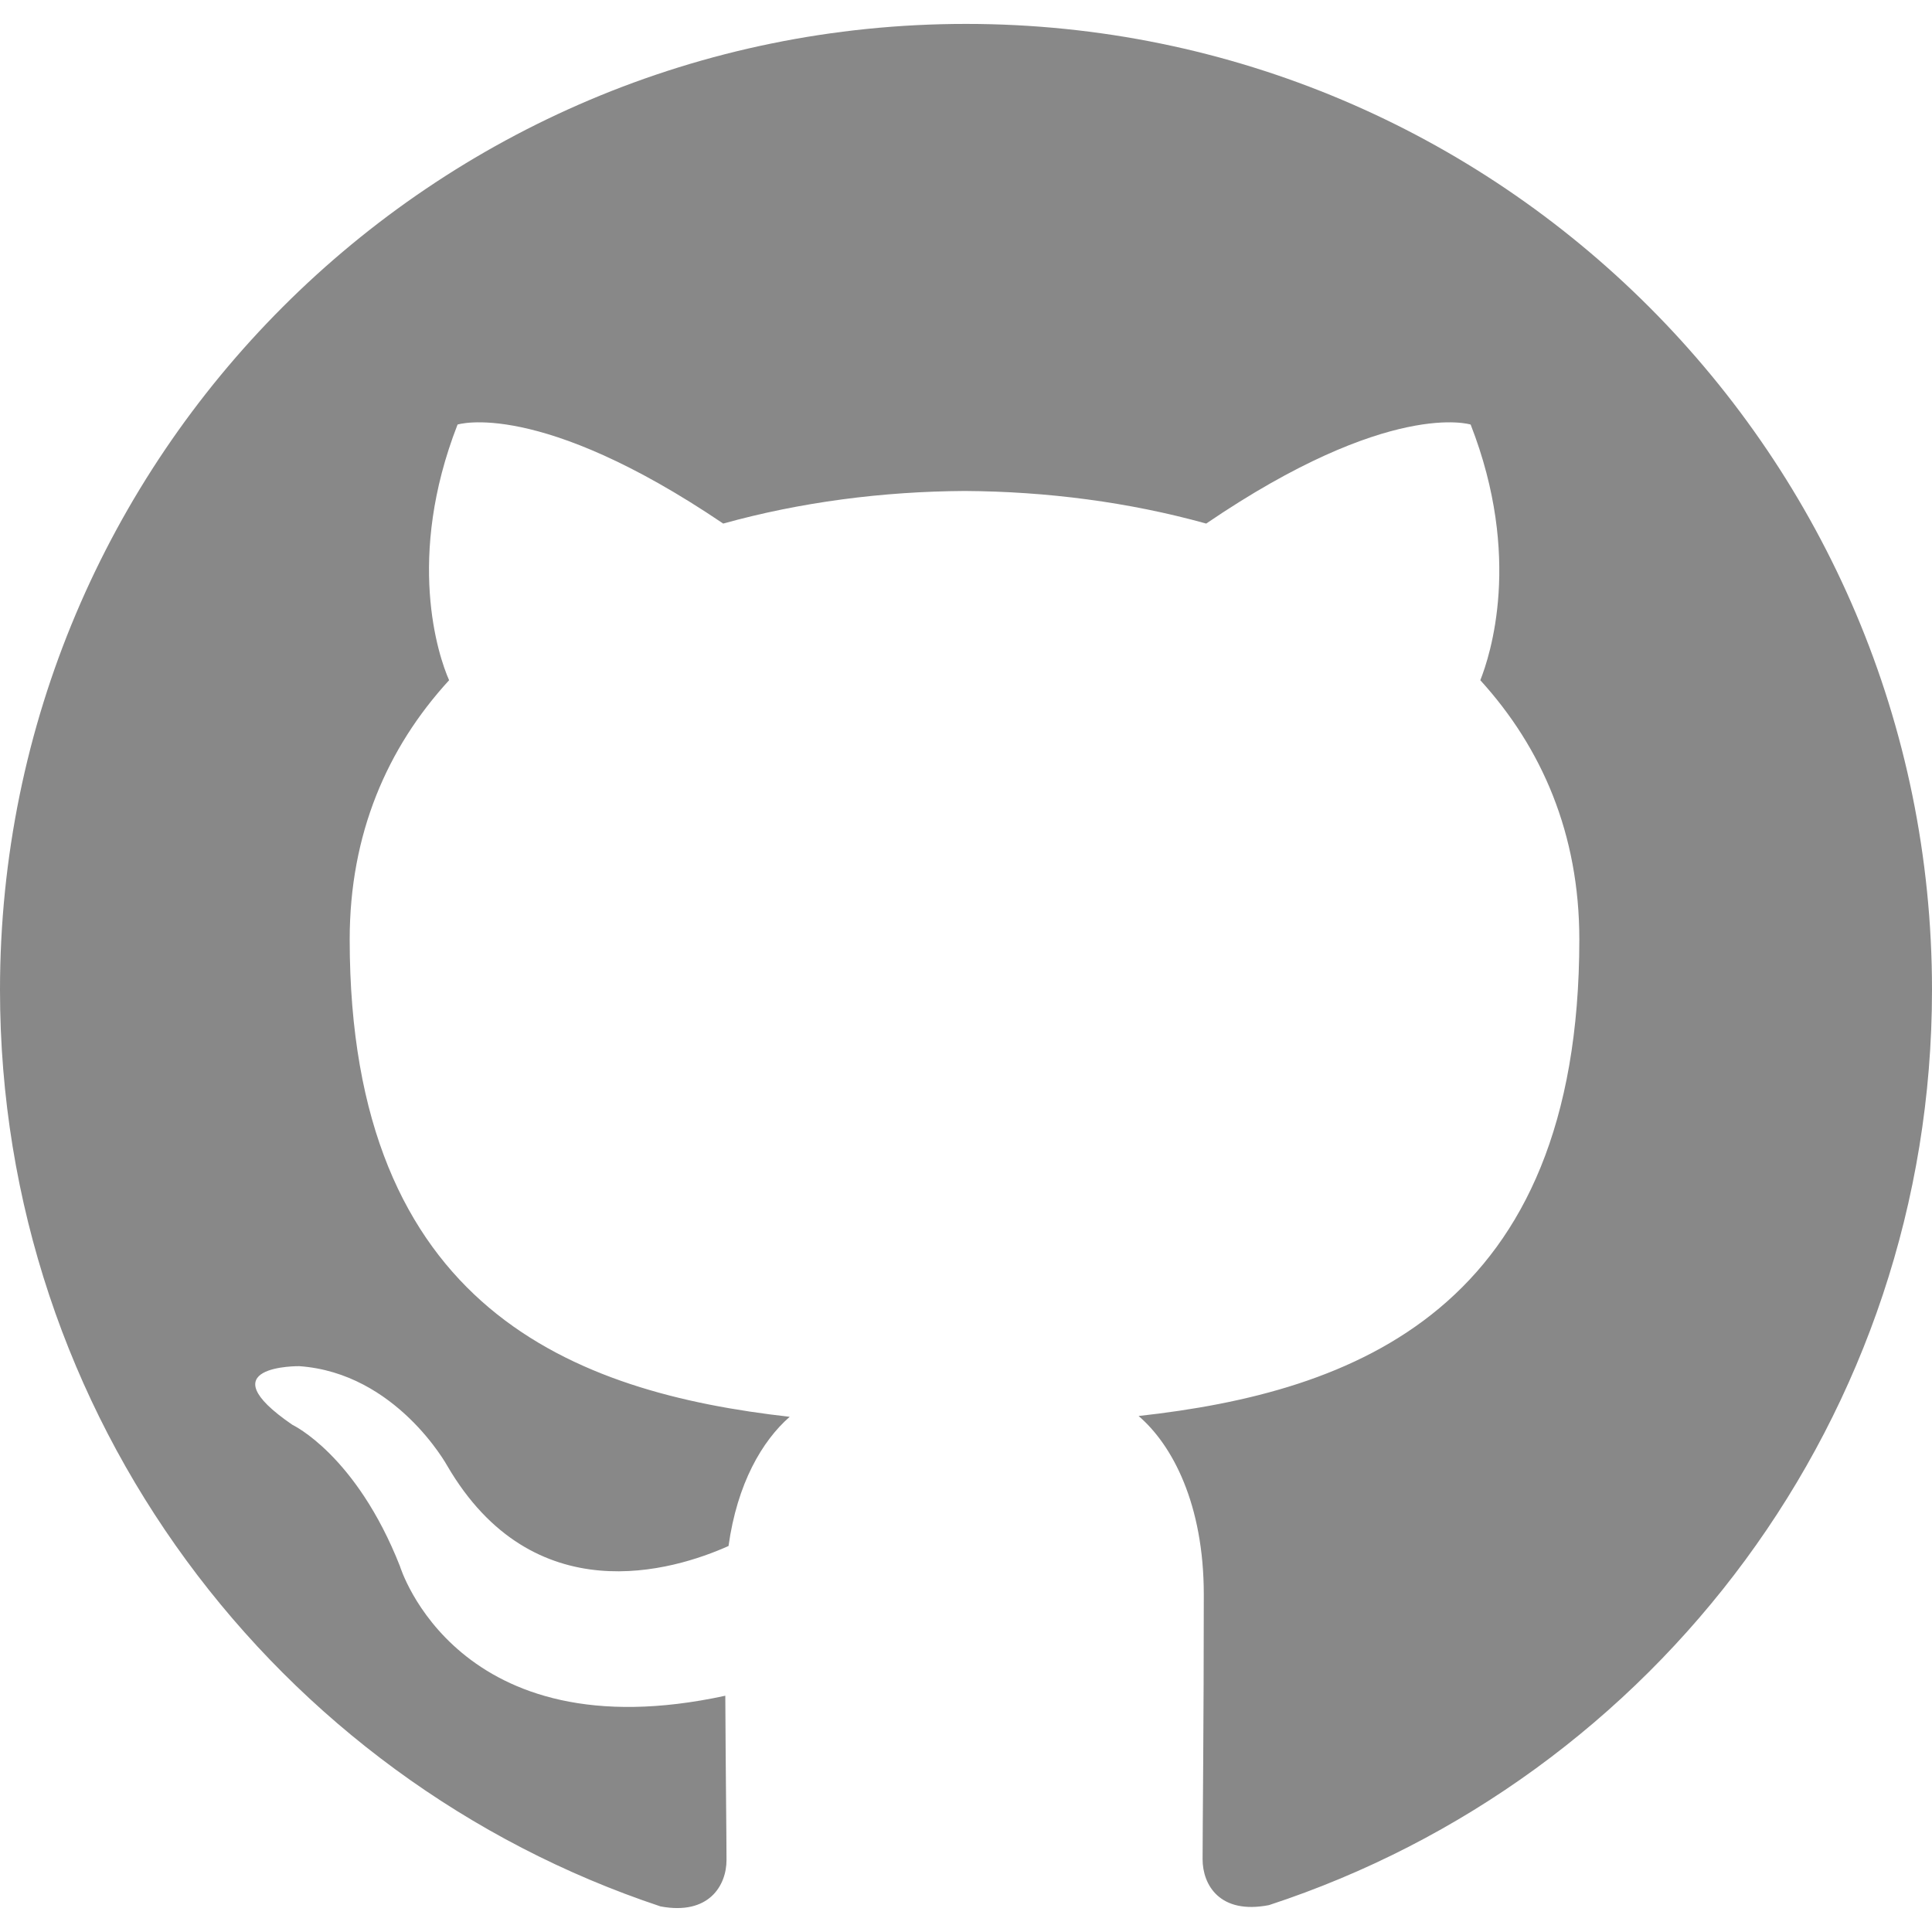
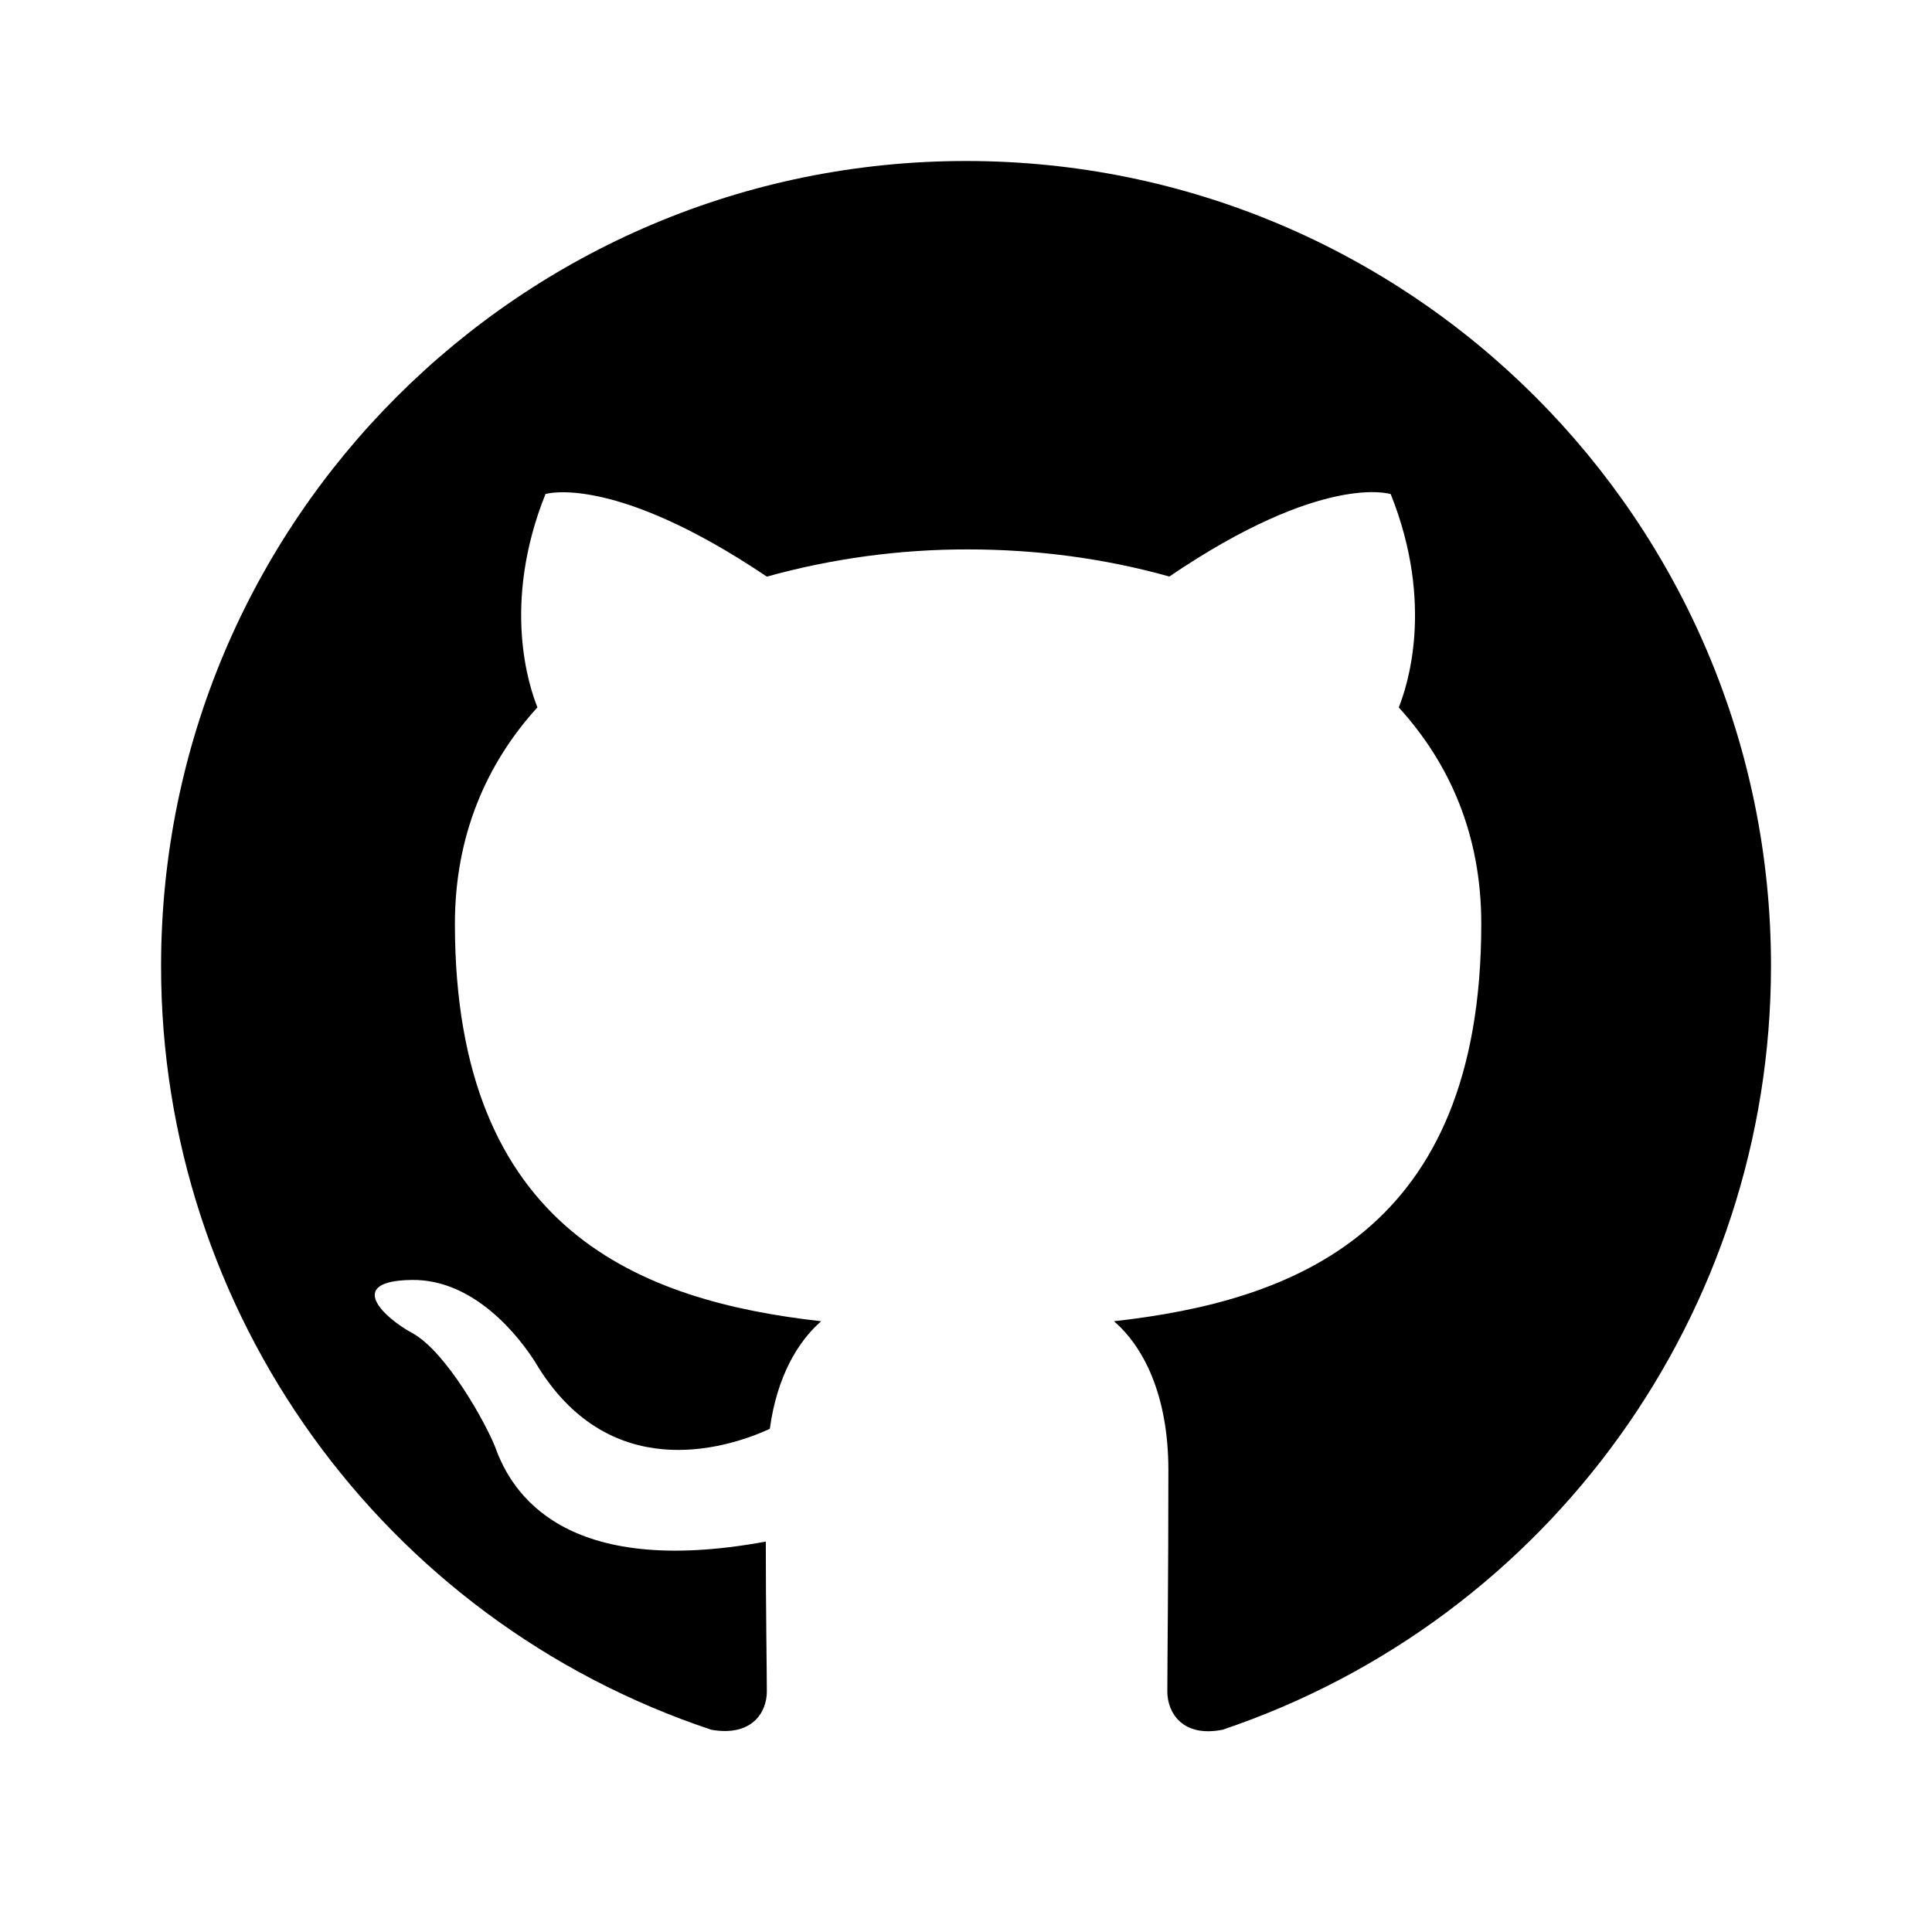
<svg xmlns="http://www.w3.org/2000/svg" width="32" height="32" viewBox="0 0 24 24">
-   <path fill="#888888" d="M12 .297c-6.63 0-12 5.373-12 12c0 5.303 3.438 9.8 8.205 11.385c.6.113.82-.258.82-.577c0-.285-.01-1.04-.015-2.04c-3.338.724-4.042-1.61-4.042-1.61C4.422 18.07 3.633 17.7 3.633 17.7c-1.087-.744.084-.729.084-.729c1.205.084 1.838 1.236 1.838 1.236c1.07 1.835 2.809 1.305 3.495.998c.108-.776.417-1.305.76-1.605c-2.665-.3-5.466-1.332-5.466-5.93c0-1.31.465-2.38 1.235-3.22c-.135-.303-.54-1.523.105-3.176c0 0 1.005-.322 3.3 1.23c.96-.267 1.98-.399 3-.405c1.02.006 2.04.138 3 .405c2.28-1.552 3.285-1.23 3.285-1.23c.645 1.653.24 2.873.12 3.176c.765.84 1.23 1.91 1.23 3.22c0 4.61-2.805 5.625-5.475 5.92c.42.36.81 1.096.81 2.22c0 1.606-.015 2.896-.015 3.286c0 .315.21.69.825.57C20.565 22.092 24 17.592 24 12.297c0-6.627-5.373-12-12-12" />
+   <path fill="currentColor" d="M12.001 2c-5.525 0-10 4.475-10 10a9.994 9.994 0 0 0 6.837 9.488c.5.087.688-.213.688-.476c0-.237-.013-1.024-.013-1.862c-2.512.463-3.162-.612-3.362-1.175c-.113-.288-.6-1.175-1.025-1.413c-.35-.187-.85-.65-.013-.662c.788-.013 1.35.725 1.538 1.025c.9 1.512 2.337 1.087 2.912.825c.088-.65.35-1.087.638-1.337c-2.225-.25-4.55-1.113-4.55-4.938c0-1.088.387-1.987 1.025-2.688c-.1-.25-.45-1.275.1-2.65c0 0 .837-.262 2.75 1.026a9.28 9.28 0 0 1 2.5-.338c.85 0 1.7.112 2.5.337c1.913-1.3 2.75-1.024 2.75-1.024c.55 1.375.2 2.4.1 2.65c.637.7 1.025 1.587 1.025 2.687c0 3.838-2.337 4.688-4.563 4.938c.363.312.676.912.676 1.85c0 1.337-.013 2.412-.013 2.75c0 .262.188.574.688.474A10.016 10.016 0 0 0 22 12c0-5.525-4.475-10-10-10Z" />
</svg>
